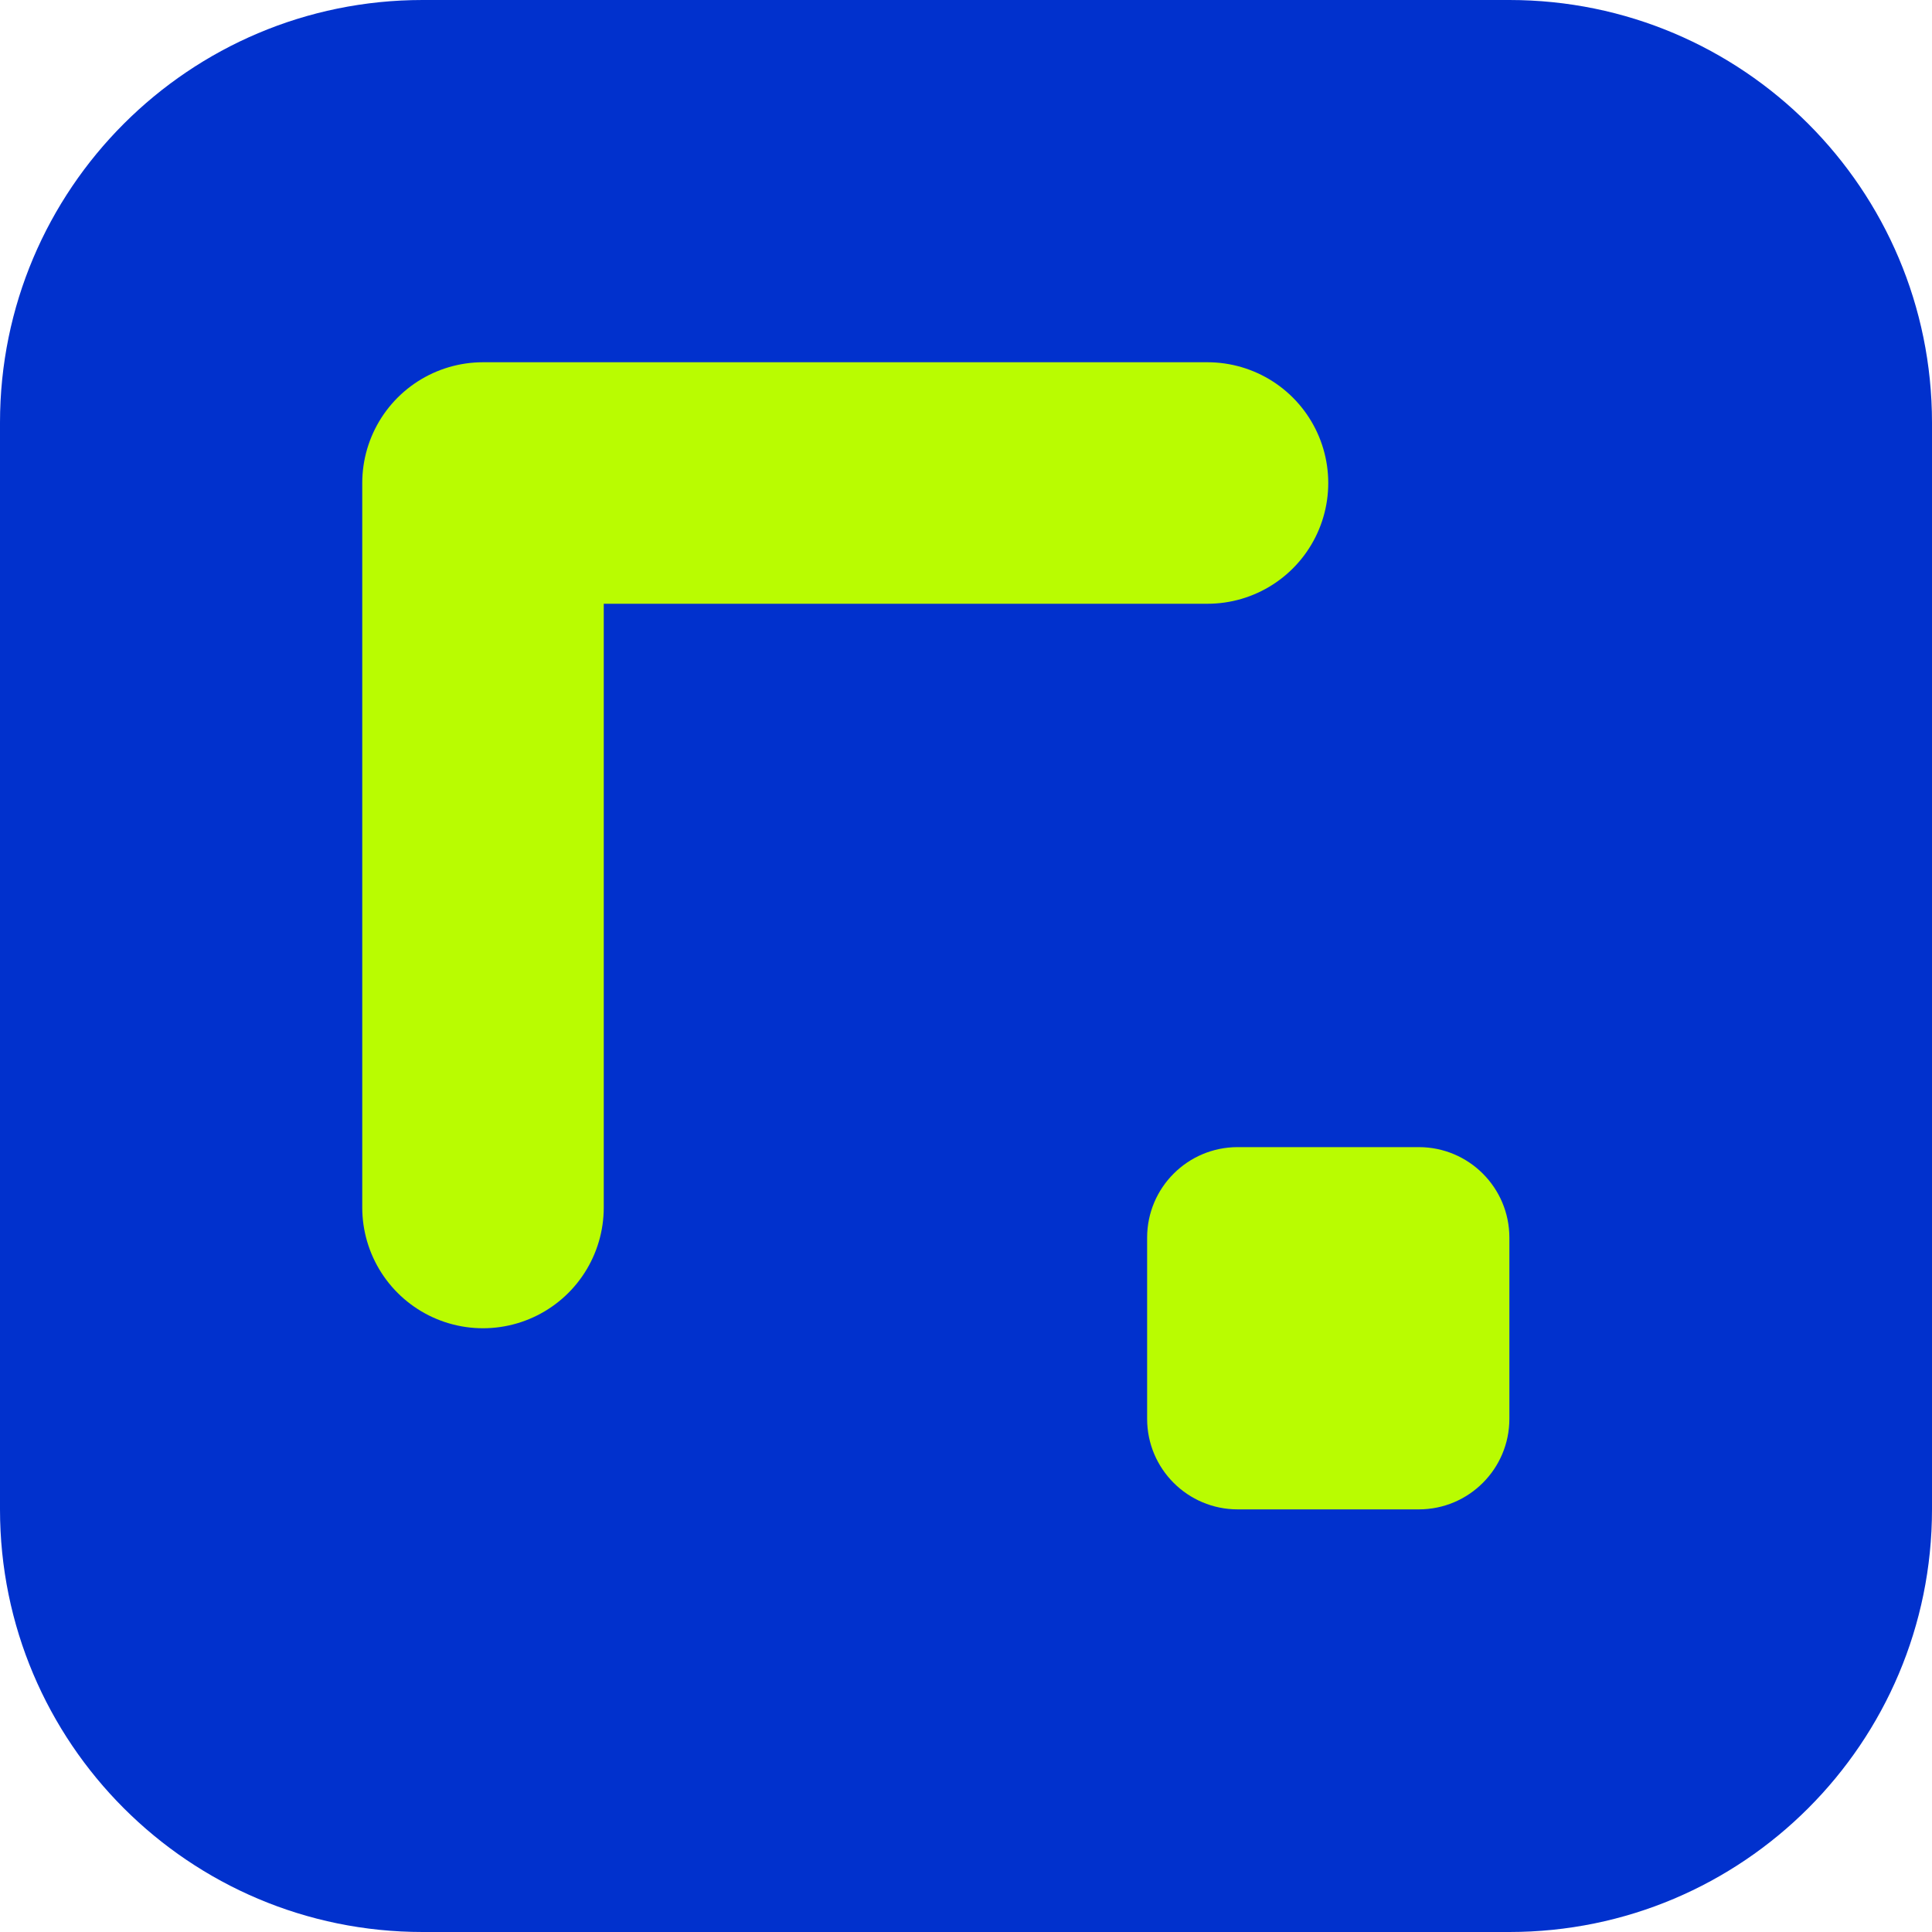
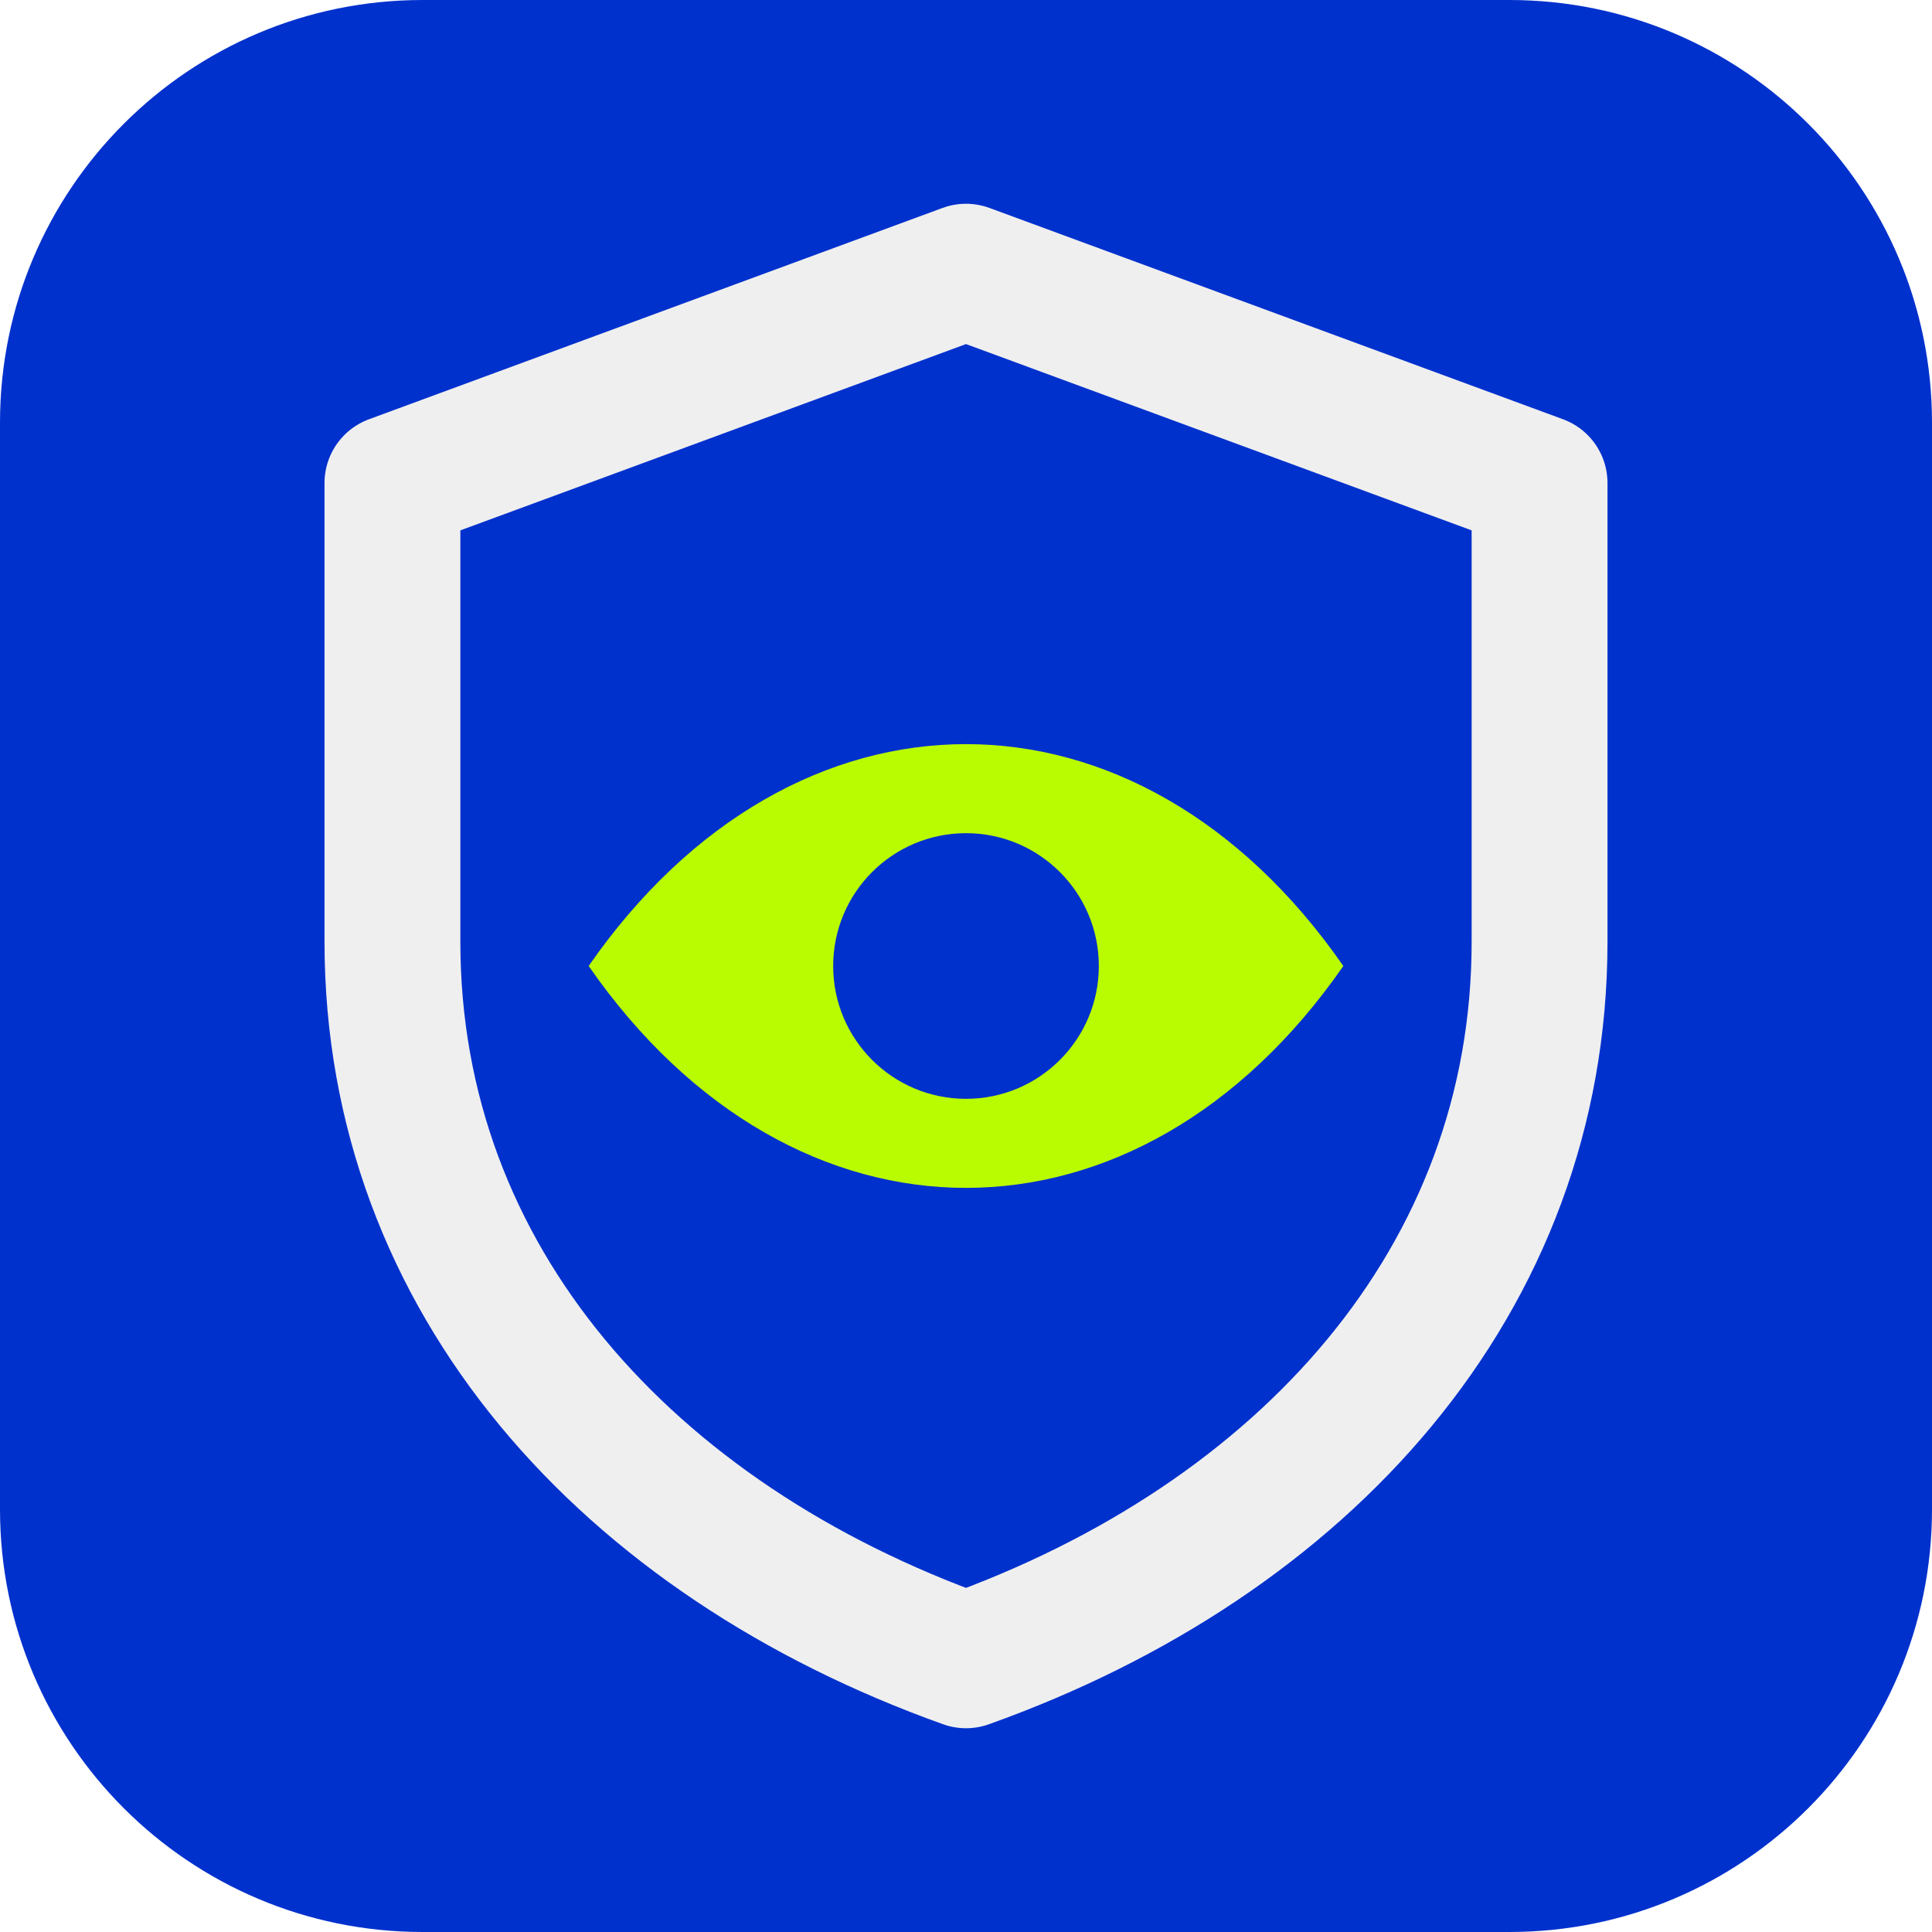
<svg xmlns="http://www.w3.org/2000/svg" viewBox="0 0 32 32">
  <rect width="32" height="32" rx="7" fill="#0131CD" />
-   <path d="M8 20V8h12" fill="none" stroke="#B9FC01" stroke-width="4" stroke-linecap="round" stroke-linejoin="round" />
-   <rect x="19" y="19" width="6" height="6" rx="1.5" fill="#B9FC01" />
+   <path d="M16 4.5 25.5 8v7.6c0 5.6-3.9 9.9-9.5 11.9-5.6-2-9.5-6.3-9.5-11.9V8L16 4.5Z" fill="none" stroke="#EFEFEF" stroke-width="2.25" stroke-linejoin="round" />
+   <path fill="#B9FC01" fill-rule="evenodd" d="M9.75 16c3.4-4.9 9.1-4.9 12.5 0-3.4 4.9-9.1 4.9-12.5 0Zm6.25 2.2a2.2 2.2 0 1 0 0-4.4 2.2 2.2 0 0 0 0 4.4Z" />
</svg>
